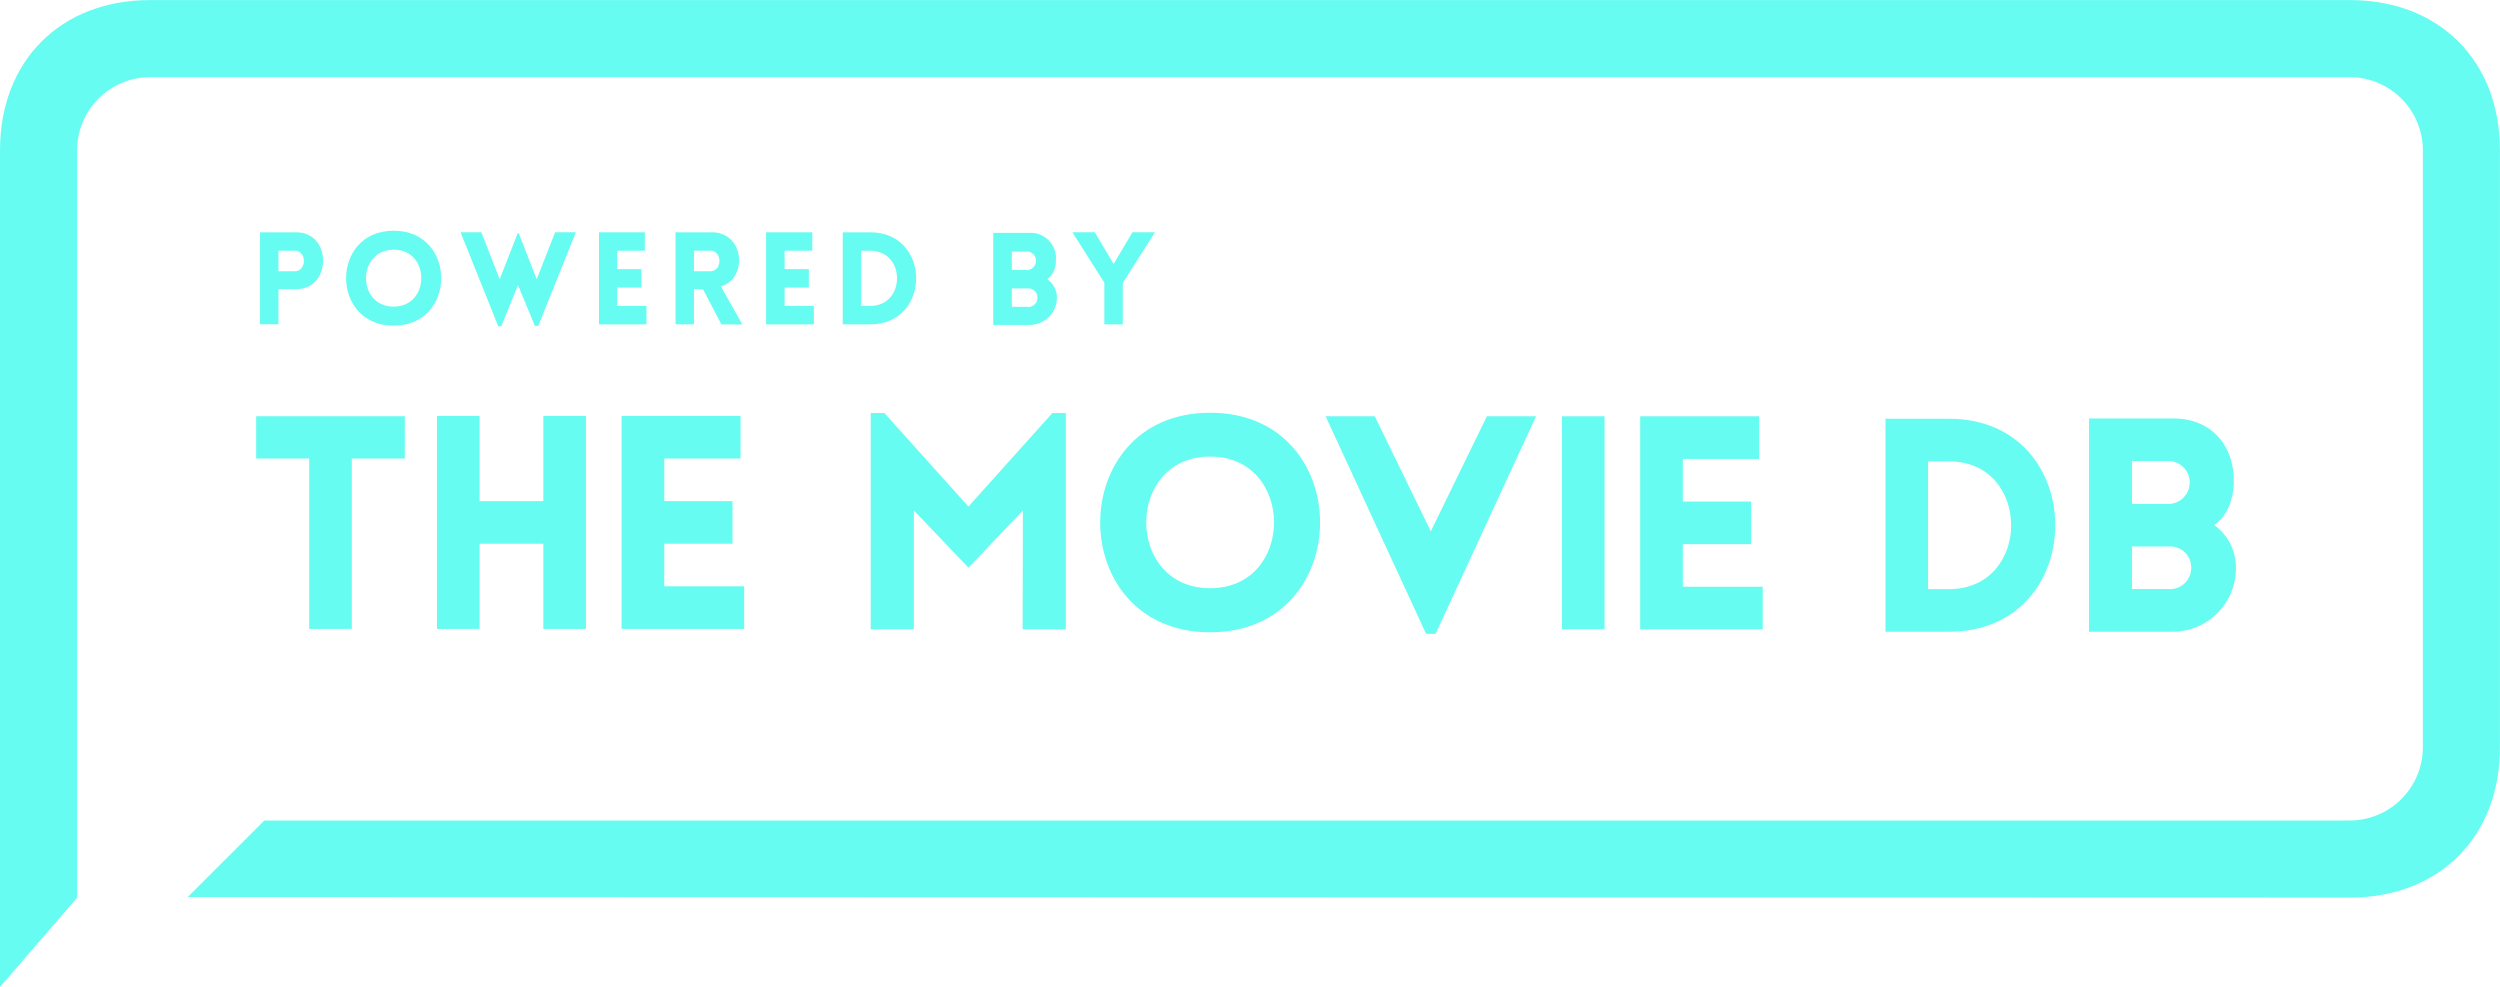
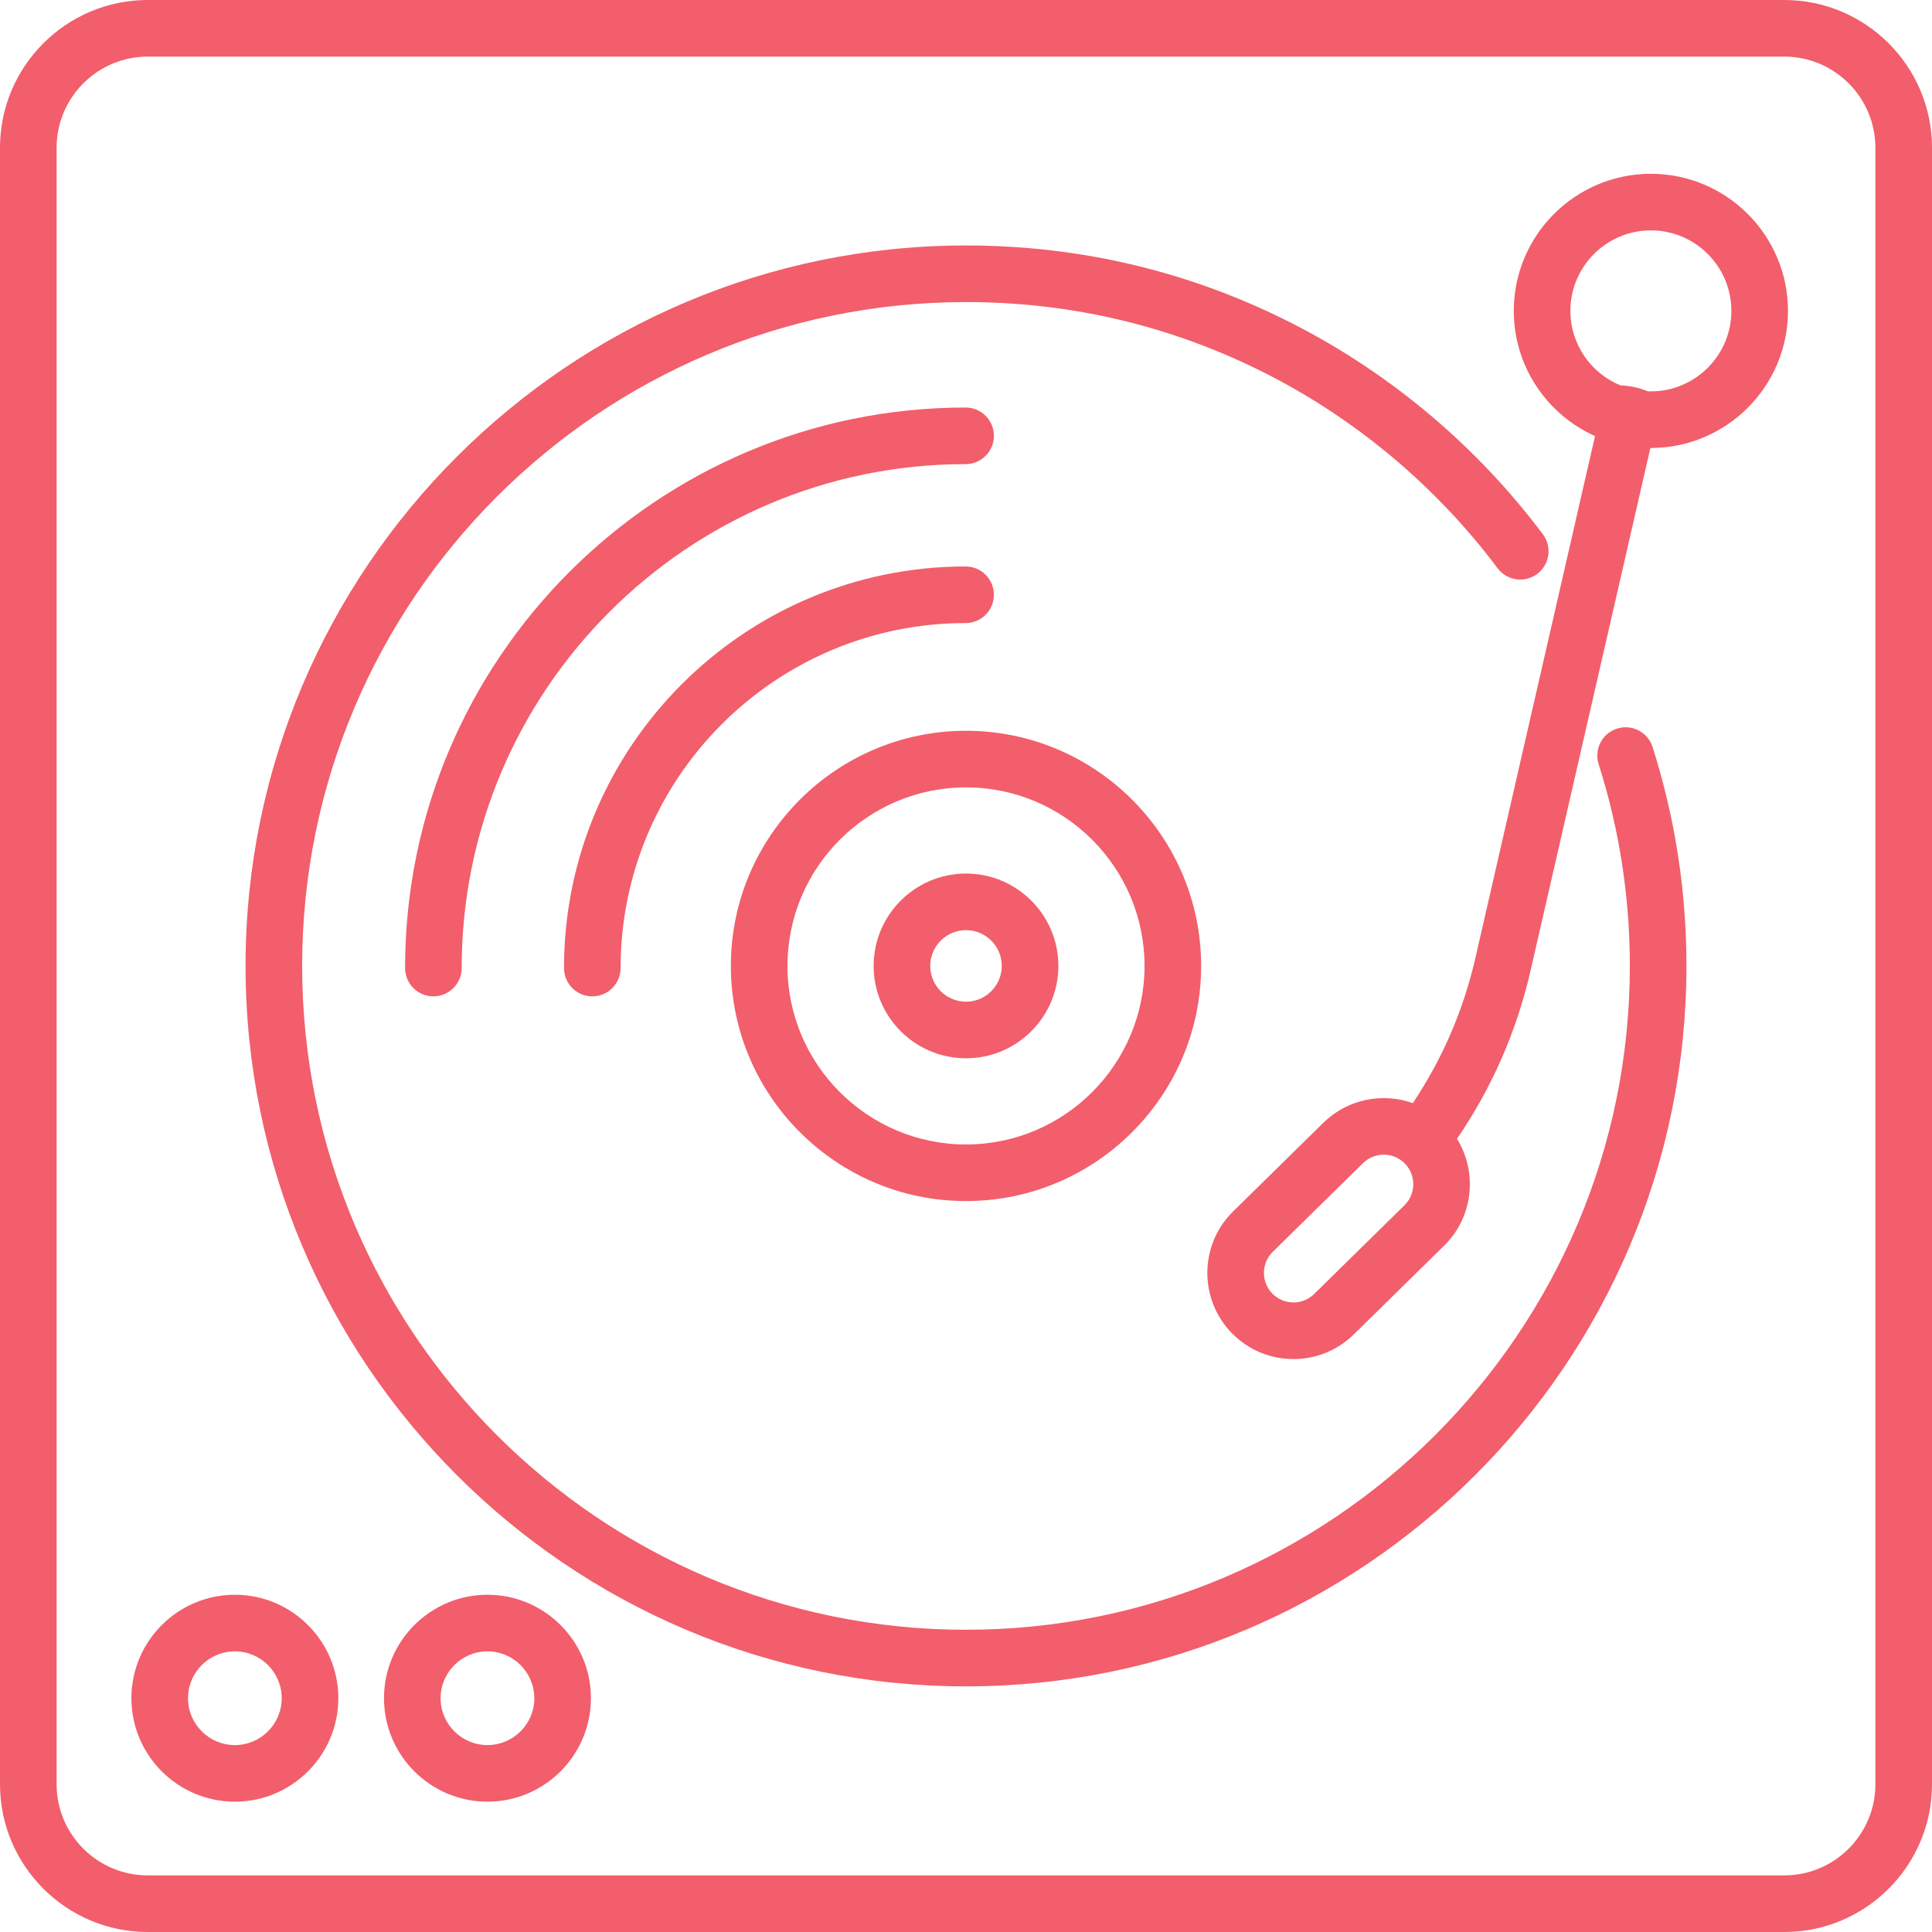
- <svg xmlns="http://www.w3.org/2000/svg" id="Layer_1" data-name="Layer 1" viewBox="0 0 407.34 160.81">
-   <defs>
-     <style>.cls-1{fill:#66FCF1;}</style>
-   </defs>
-   <polygon class="cls-1" points="50.38 102.47 57.32 102.47 57.32 74.71 65.96 74.71 65.96 67.82 41.74 67.82 41.74 74.71 50.38 74.71 50.38 102.47" />
-   <polygon class="cls-1" points="88.53 102.47 95.47 102.47 95.47 67.77 88.53 67.77 88.53 81.65 78.14 81.65 78.14 67.77 71.2 67.77 71.2 102.47 78.14 102.47 78.14 88.59 88.53 88.59 88.53 102.47" />
-   <polygon class="cls-1" points="121.25 95.53 108.23 95.53 108.23 88.59 119.35 88.59 119.35 81.65 108.23 81.65 108.23 74.71 120.66 74.71 120.66 67.77 101.28 67.77 101.28 102.47 121.25 102.47 121.25 95.53" />
-   <polygon class="cls-1" points="157.79 82.54 144.1 67.3 141.87 67.3 141.87 102.54 148.9 102.54 148.9 83.17 157.79 92.49 166.67 83.17 166.62 102.54 173.66 102.54 173.66 67.3 171.47 67.3 157.79 82.54" />
-   <path class="cls-1" d="M3309.1,1841.93c-23.88,0-23.88,35.77,0,35.77S3333,1841.93,3309.1,1841.93Zm0,28.59c-13.88,0-13.88-21.45,0-21.45S3323,1870.52,3309.1,1870.52Z" transform="translate(-3111.93 -1774.68)" />
-   <rect class="cls-1" x="254.5" y="67.83" width="6.94" height="34.7" />
-   <polygon class="cls-1" points="274.19 95.6 274.19 88.66 285.32 88.66 285.32 81.72 274.19 81.72 274.19 74.78 286.63 74.78 286.63 67.83 267.25 67.83 267.25 102.54 287.21 102.54 287.21 95.6 274.19 95.6" />
-   <path class="cls-1" d="M3429.48,1842.91h-10.34v34.7h10.34C3452.58,1877.61,3452.58,1842.91,3429.48,1842.91Zm0,27.76h-3.4v-20.82h3.4C3443,1849.85,3443,1870.67,3429.48,1870.67Z" transform="translate(-3111.93 -1774.68)" />
-   <path class="cls-1" d="M3472.7,1860.23c2.18-1.5,3.11-4.22,3.2-6.84,0.15-6.12-3.69-10.53-9.85-10.53h-13.74v34.75H3466a10.32,10.32,0,0,0,10.24-10.44A8.43,8.43,0,0,0,3472.7,1860.23Zm-13.4-10.44h6.17a3.51,3.51,0,0,1,0,7h-6.17v-7Zm6.17,20.87h-6.17v-6.94h6.17a3.41,3.41,0,0,1,3.49,3.45A3.45,3.45,0,0,1,3465.47,1870.67Z" transform="translate(-3111.93 -1774.68)" />
-   <polygon class="cls-1" points="233.13 86.57 224 67.83 215.99 67.83 232.36 103.27 233.91 103.27 250.28 67.83 242.27 67.83 233.13 86.57" />
-   <path class="cls-1" d="M3494.78,1920.93c14.6,0,24.48-9.88,24.48-24.48v-97.28c0-14.6-9.88-24.48-24.48-24.48H3136.41c-14.6,0-24.48,9.88-24.48,24.48V1935.5l12.56-14.56h0V1799.17a11.94,11.94,0,0,1,11.92-11.92h358.37a11.94,11.94,0,0,1,11.92,11.92v97.28a11.94,11.94,0,0,1-11.92,11.92H3155l-12.56,12.56-0.08-.1Z" transform="translate(-3111.93 -1774.68)" />
-   <path class="cls-1" d="M3154.3,1827.53v-15h5.9c5.84,0,5.82,9.26,0,9.26h-2.9v5.73h-3Zm5.65-8.65c2,0,2-3.36,0-3.36h-2.65v3.36h2.65Z" transform="translate(-3111.93 -1774.68)" />
-   <path class="cls-1" d="M3176.07,1812.27c10.33,0,10.33,15.47,0,15.47S3165.74,1812.27,3176.07,1812.27Zm0,3.09c-6,0-6,9.28,0,9.28S3182.08,1815.35,3176.07,1815.35Z" transform="translate(-3111.93 -1774.68)" />
-   <path class="cls-1" d="M3193.12,1827.85l-6.15-15.33h3.38l3,7.66,2.94-7.52h0.15l2.94,7.52,3-7.66h3.38l-6.13,15.26h-0.55l-2.75-6.66-2.73,6.72h-0.52Z" transform="translate(-3111.93 -1774.68)" />
-   <path class="cls-1" d="M3209.53,1827.53v-15H3217v3h-4.51v3h3.95v3h-3.95v3h4.77v3h-7.77Z" transform="translate(-3111.93 -1774.68)" />
-   <path class="cls-1" d="M3229.47,1827.53l-3-5.73H3225v5.73h-3v-15h5.92c5.35,0,5.88,7.54,1.47,8.82l3.49,6.19h-3.4Zm-4.47-8.65h2.65c2,0,2-3.36,0-3.36H3225v3.36Z" transform="translate(-3111.93 -1774.68)" />
-   <path class="cls-1" d="M3236.76,1827.53v-15h7.52v3h-4.51v3h3.95v3h-3.95v3h4.77v3h-7.77Z" transform="translate(-3111.93 -1774.68)" />
-   <path class="cls-1" d="M3253.71,1827.53h-4.47v-15h4.47C3263.7,1812.52,3263.7,1827.53,3253.71,1827.53Zm-1.47-12v9h1.47c5.84,0,5.84-9,0-9h-1.47Z" transform="translate(-3111.93 -1774.68)" />
-   <path class="cls-1" d="M3291.89,1820.77l-5.23-8.25h3.65l3.07,5.17,3.07-5.17h3.67l-5.25,8.25v6.76h-3v-6.76Z" transform="translate(-3111.93 -1774.68)" />
-   <path class="cls-1" d="M3282.58,1820.18a3.68,3.68,0,0,0,1.39-3,4.13,4.13,0,0,0-4.26-4.56h-5.94v15h5.94a4.46,4.46,0,0,0,4.43-4.51A3.65,3.65,0,0,0,3282.58,1820.18Zm-5.79-4.51h2.67a1.52,1.52,0,0,1,0,3h-2.67v-3Zm2.67,9h-2.67v-3h2.67a1.47,1.47,0,0,1,1.51,1.49A1.49,1.49,0,0,1,3279.45,1824.7Z" transform="translate(-3111.93 -1774.68)" />
+ <svg xmlns="http://www.w3.org/2000/svg" version="1.1" id="Layer_1" x="0px" y="0px" viewBox="0 0 512 512" style="enable-background:new 0 0 512 512;" xml:space="preserve" width="512px" height="512px" class="">
+   <g>
+     <g>
+       <g>
+         <path d="M156.968,264.041c4.142,0,7.5-3.358,7.5-7.5c0-50.411,41.012-91.423,91.423-91.423c4.142,0,7.5-3.358,7.5-7.5    s-3.358-7.5-7.5-7.5c-58.682,0-106.423,47.741-106.423,106.423C149.468,260.683,152.826,264.041,156.968,264.041z" data-original="#000000" class="active-path" data-old_color="#000000" fill="#F25E6B" />
+         <path d="M263.392,115.5c0-4.142-3.358-7.5-7.5-7.5c-81.905,0-148.541,66.635-148.541,148.541c0,4.142,3.358,7.5,7.5,7.5    s7.5-3.358,7.5-7.5c0-73.634,59.906-133.541,133.541-133.541C260.034,123,263.392,119.642,263.392,115.5z" data-original="#000000" class="active-path" data-old_color="#000000" fill="#F25E6B" />
+         <path d="M472.844,0H39.156C17.565,0,0,17.565,0,39.156v433.688C0,494.435,17.565,512,39.156,512h433.688    C494.435,512,512,494.435,512,472.844V39.156C512,17.565,494.435,0,472.844,0z M497,472.844c0,13.32-10.836,24.156-24.156,24.156    H39.156C25.836,497,15,486.164,15,472.844V39.156C15,25.836,25.836,15,39.156,15h433.688C486.164,15,497,25.836,497,39.156    V472.844z" data-original="#000000" class="active-path" data-old_color="#000000" fill="#F25E6B" />
+         <path d="M256,318.294c34.36,0,62.314-27.954,62.314-62.314c0-34.36-27.954-62.314-62.314-62.314s-62.314,27.954-62.314,62.314    C193.686,290.34,221.64,318.294,256,318.294z M256,208.666c26.089,0,47.314,21.225,47.314,47.314    c0,26.089-21.225,47.314-47.314,47.314s-47.314-21.225-47.314-47.314C208.686,229.891,229.911,208.666,256,208.666z" data-original="#000000" class="active-path" data-old_color="#000000" fill="#F25E6B" />
+         <path d="M256,280.459c13.499,0,24.48-10.981,24.48-24.479c0-13.499-10.981-24.48-24.48-24.48    c-13.498,0-24.479,10.981-24.479,24.48C231.521,269.478,242.502,280.459,256,280.459z M256,246.5c5.227,0,9.48,4.253,9.48,9.48    s-4.253,9.479-9.48,9.479s-9.479-4.252-9.479-9.479S250.773,246.5,256,246.5z" data-original="#000000" class="active-path" data-old_color="#000000" fill="#F25E6B" />
+         <path d="M437.5,46.055c-20.033,0-36.331,16.298-36.331,36.331c0,14.766,8.855,27.503,21.533,33.179l-31.607,137.865    c-3.155,14.003-8.759,27.063-16.687,38.908c-7.983-2.845-17.256-1.123-23.698,5.203l-23.93,23.507    c-8.98,8.821-9.109,23.305-0.288,32.286c4.327,4.405,10.111,6.831,16.288,6.831c6.021,0,11.702-2.324,15.998-6.543l23.93-23.507    c7.75-7.613,8.908-19.443,3.409-28.314c9.359-13.676,15.947-28.808,19.605-45.046l31.647-138.038c0.044,0,0.087,0.001,0.13,0.001    c20.033,0,36.331-16.298,36.331-36.331C473.831,62.353,457.533,46.055,437.5,46.055z M372.196,319.413l-23.93,23.507    c-1.474,1.447-3.422,2.244-5.487,2.244c-2.119,0-4.103-0.832-5.586-2.342c-3.025-3.081-2.981-8.048,0.099-11.074l23.928-23.506    c1.523-1.495,3.506-2.241,5.489-2.241c2.028,0,4.056,0.781,5.586,2.339C375.321,311.42,375.276,316.387,372.196,319.413z     M437.5,103.716c-0.296,0-0.59-0.006-0.883-0.018c-2.116-0.932-4.852-1.528-7.103-1.533c-7.817-3.168-13.344-10.84-13.344-19.78    c0-11.762,9.569-21.331,21.331-21.331s21.331,9.569,21.331,21.331C458.831,94.147,449.262,103.716,437.5,103.716z" data-original="#000000" class="active-path" data-old_color="#000000" fill="#F25E6B" />
+         <path d="M62.242,422.626c-15.119,0-27.419,12.3-27.419,27.419s12.3,27.419,27.419,27.419s27.419-12.3,27.419-27.419    S77.361,422.626,62.242,422.626z M62.242,462.464c-6.848,0-12.419-5.571-12.419-12.419s5.571-12.419,12.419-12.419    s12.419,5.571,12.419,12.419S69.09,462.464,62.242,462.464z" data-original="#000000" class="active-path" data-old_color="#000000" fill="#F25E6B" />
+         <path d="M129.181,422.626c-15.119,0-27.419,12.3-27.419,27.419s12.3,27.419,27.419,27.419s27.419-12.3,27.419-27.419    S144.299,422.626,129.181,422.626z M129.181,462.464c-6.848,0-12.419-5.571-12.419-12.419s5.571-12.419,12.419-12.419    s12.419,5.571,12.419,12.419S136.028,462.464,129.181,462.464z" data-original="#000000" class="active-path" data-old_color="#000000" fill="#F25E6B" />
+         <path d="M428.525,193.087c-3.947,1.257-6.127,5.477-4.869,9.423c5.488,17.223,8.271,35.213,8.271,53.47    c0,97.006-78.92,175.926-175.926,175.926S80.074,352.986,80.074,255.98c0-97.006,78.92-175.927,175.926-175.927    c28.183,0,55.103,6.461,80.01,19.203c23.767,12.158,44.814,29.909,60.868,51.332c2.484,3.315,7.186,3.989,10.5,1.504    c3.315-2.484,3.988-7.185,1.504-10.5c-17.416-23.24-40.251-42.498-66.04-55.69C315.799,72.068,286.582,65.053,256,65.053    c-105.277,0-190.926,85.649-190.926,190.927c0,105.277,85.649,190.926,190.926,190.926s190.926-85.649,190.926-190.926    c0-19.804-3.021-39.326-8.979-58.023C436.691,194.01,432.47,191.832,428.525,193.087z" data-original="#000000" class="active-path" data-old_color="#000000" fill="#F25E6B" />
+       </g>
+     </g>
+   </g>
</svg>
